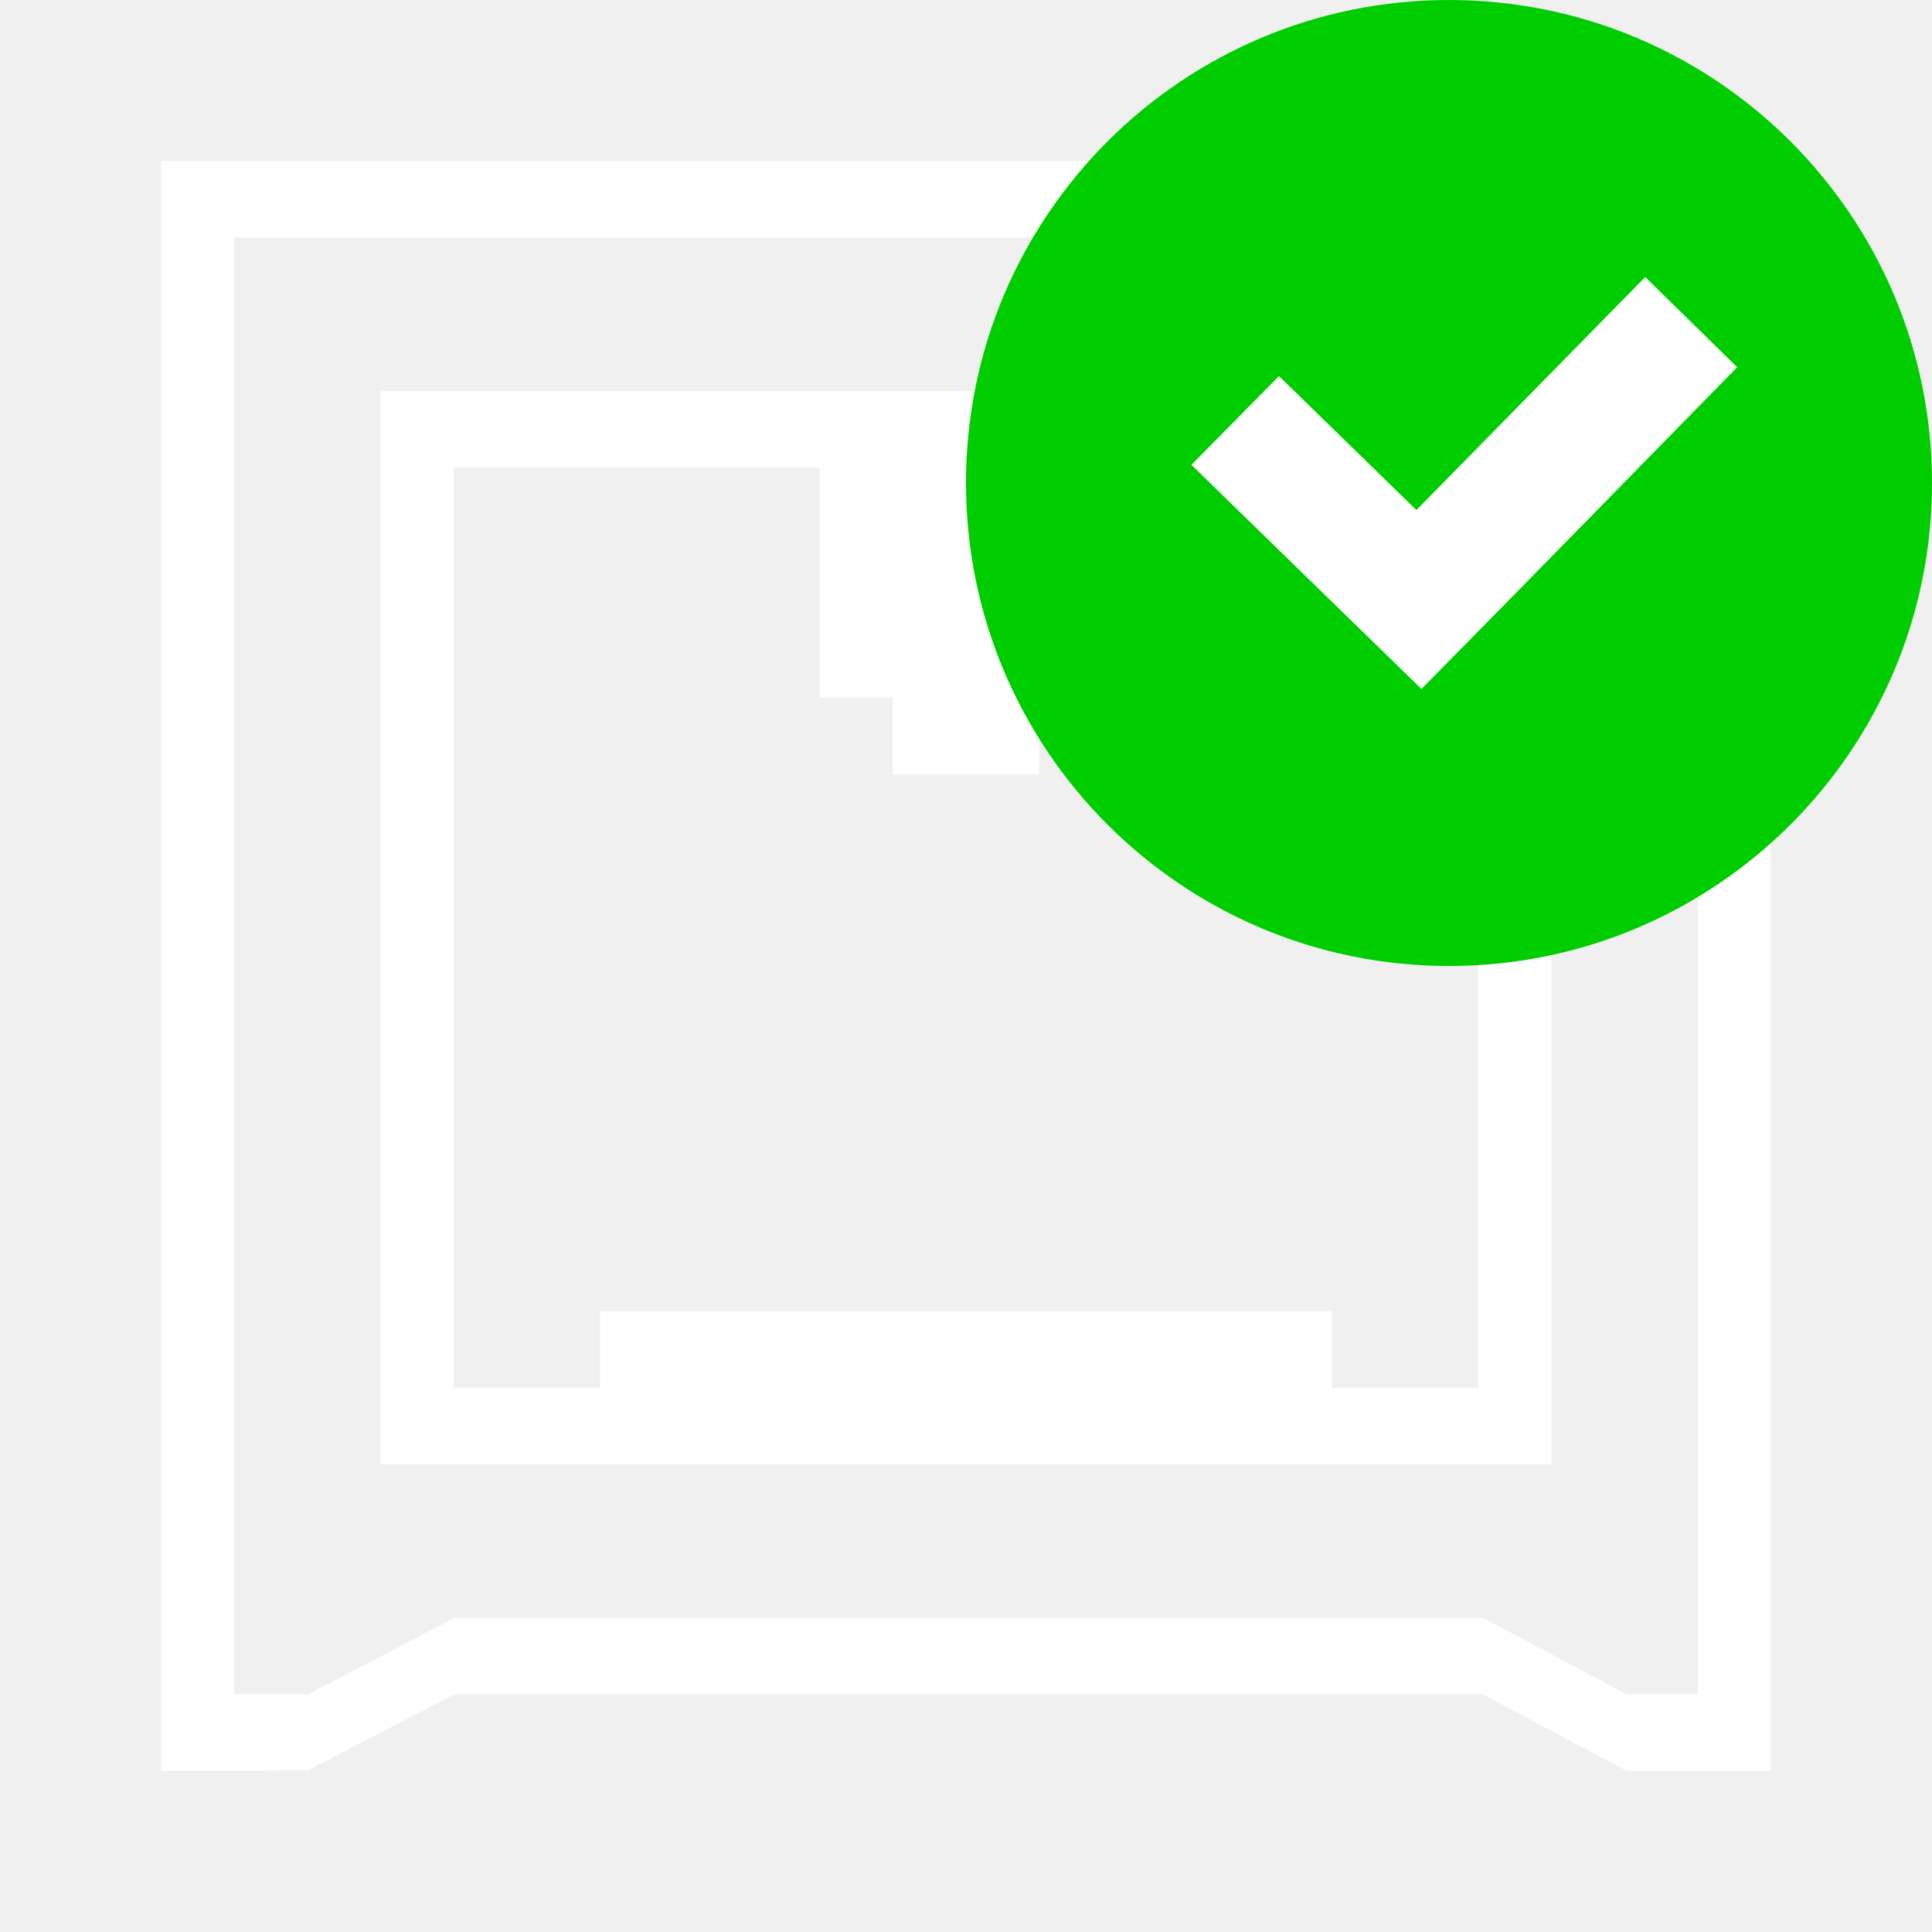
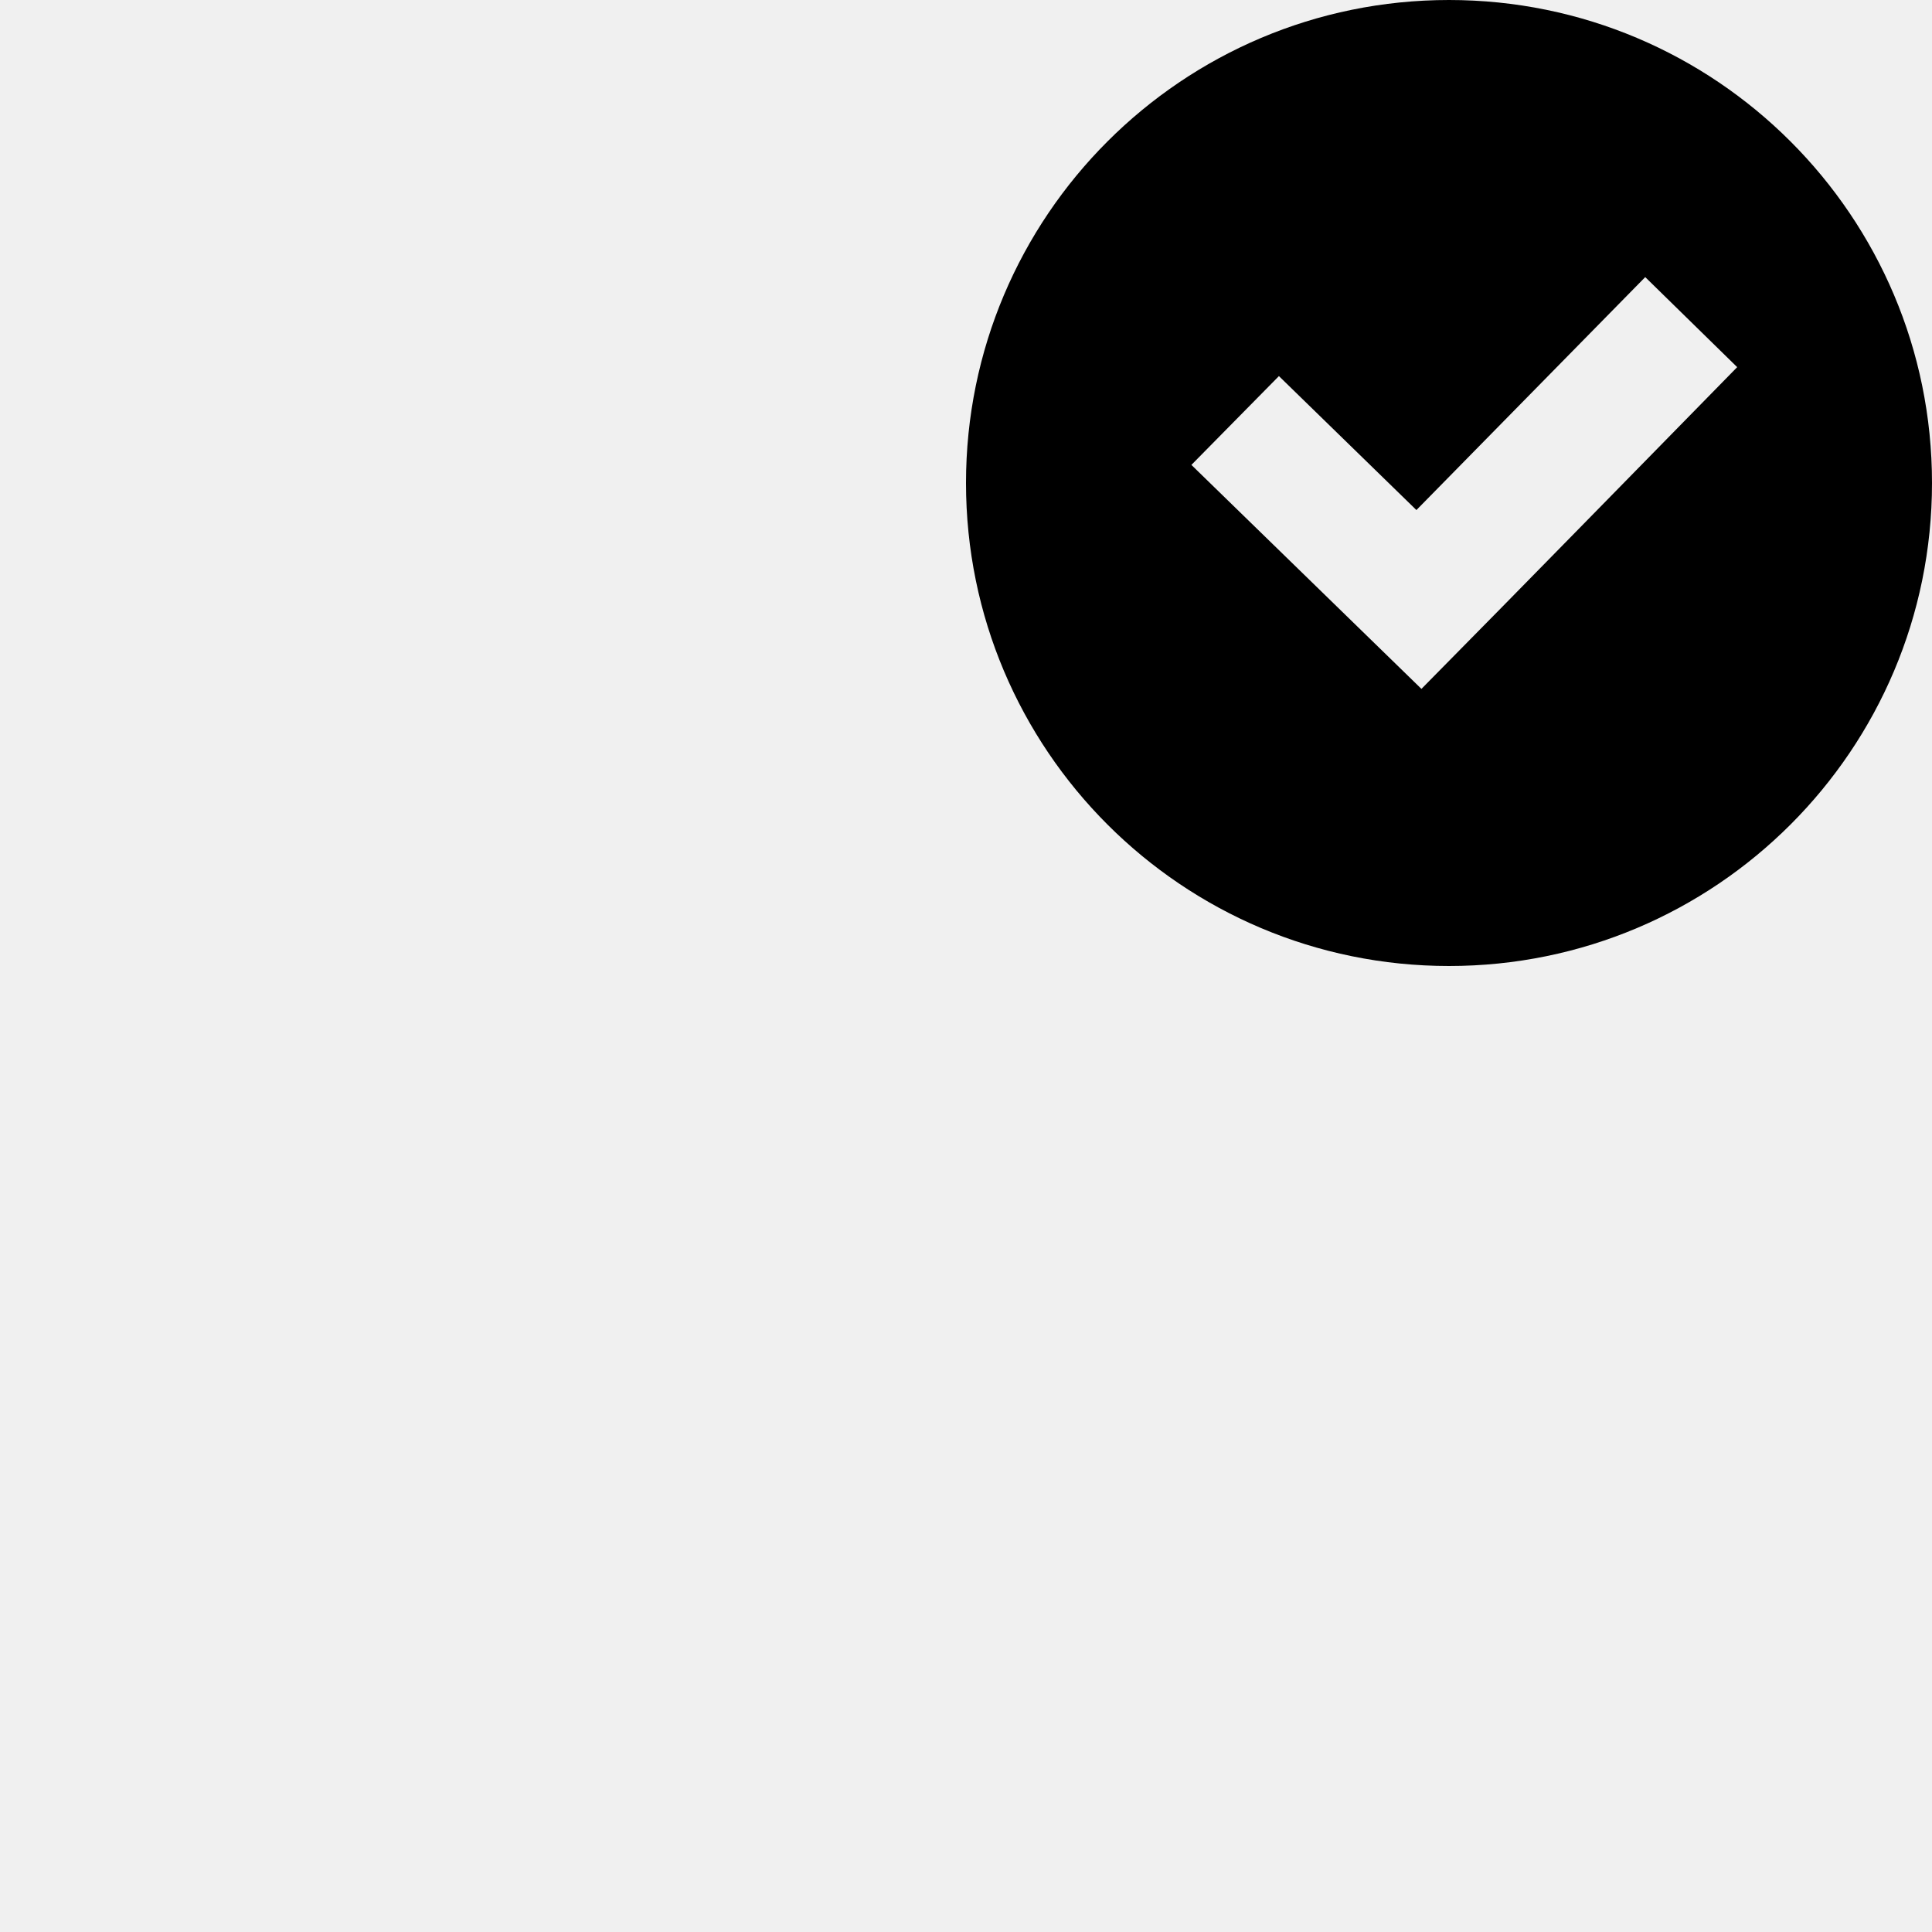
<svg xmlns="http://www.w3.org/2000/svg" viewBox="0 0 30 30">
-   <path d="M2.5 2.5h25v1.19h-25V2.5zm0 23.81h2.287l2.272-1.19h15.966l2.234 1.19H27.5v1.19h-2.239l-2.236-1.19H7.057l-2.27 1.177L2.5 27.5v-1.19zM26.364 3.69H27.5v22.62h-1.136V3.69zM2.5 3.69h1.136v22.62H2.5V3.69zm3.41 2.381h18.18v16.667H5.91V6.071zm1.135 1.19h15.91v14.287H7.045V7.262zm5.682 0h4.546v3.572h-4.546V7.262zM9.318 20.358h11.364v1.19H9.318v-1.19zm4.546-9.524h2.272v1.19h-2.272v-1.19z" fill="#fff" fill-rule="evenodd" />
-   <circle cx="22.5" cy="7.5" r="7.5" fill="#00cd00" />
-   <path d="M25.547 4.302L21.994 7.92 19.86 5.84 18.5 7.218l3.572 3.48c1.66-1.68 3.447-3.513 4.903-4.996z" fill="#fff" />
+   <path d="M 22.5 0 A 7.5 7.5 0 0 0 15 7.5 A 7.5 7.5 0 0 0 22.5 15 A 7.5 7.5 0 0 0 30 7.5 A 7.5 7.5 0 0 0 22.5 0 z M 25.547 4.303 L 26.975 5.701 C 25.519 7.184 23.732 9.017 22.072 10.697 L 18.5 7.219 L 19.859 5.84 L 21.994 7.92 L 25.547 4.303 z " />
</svg>
